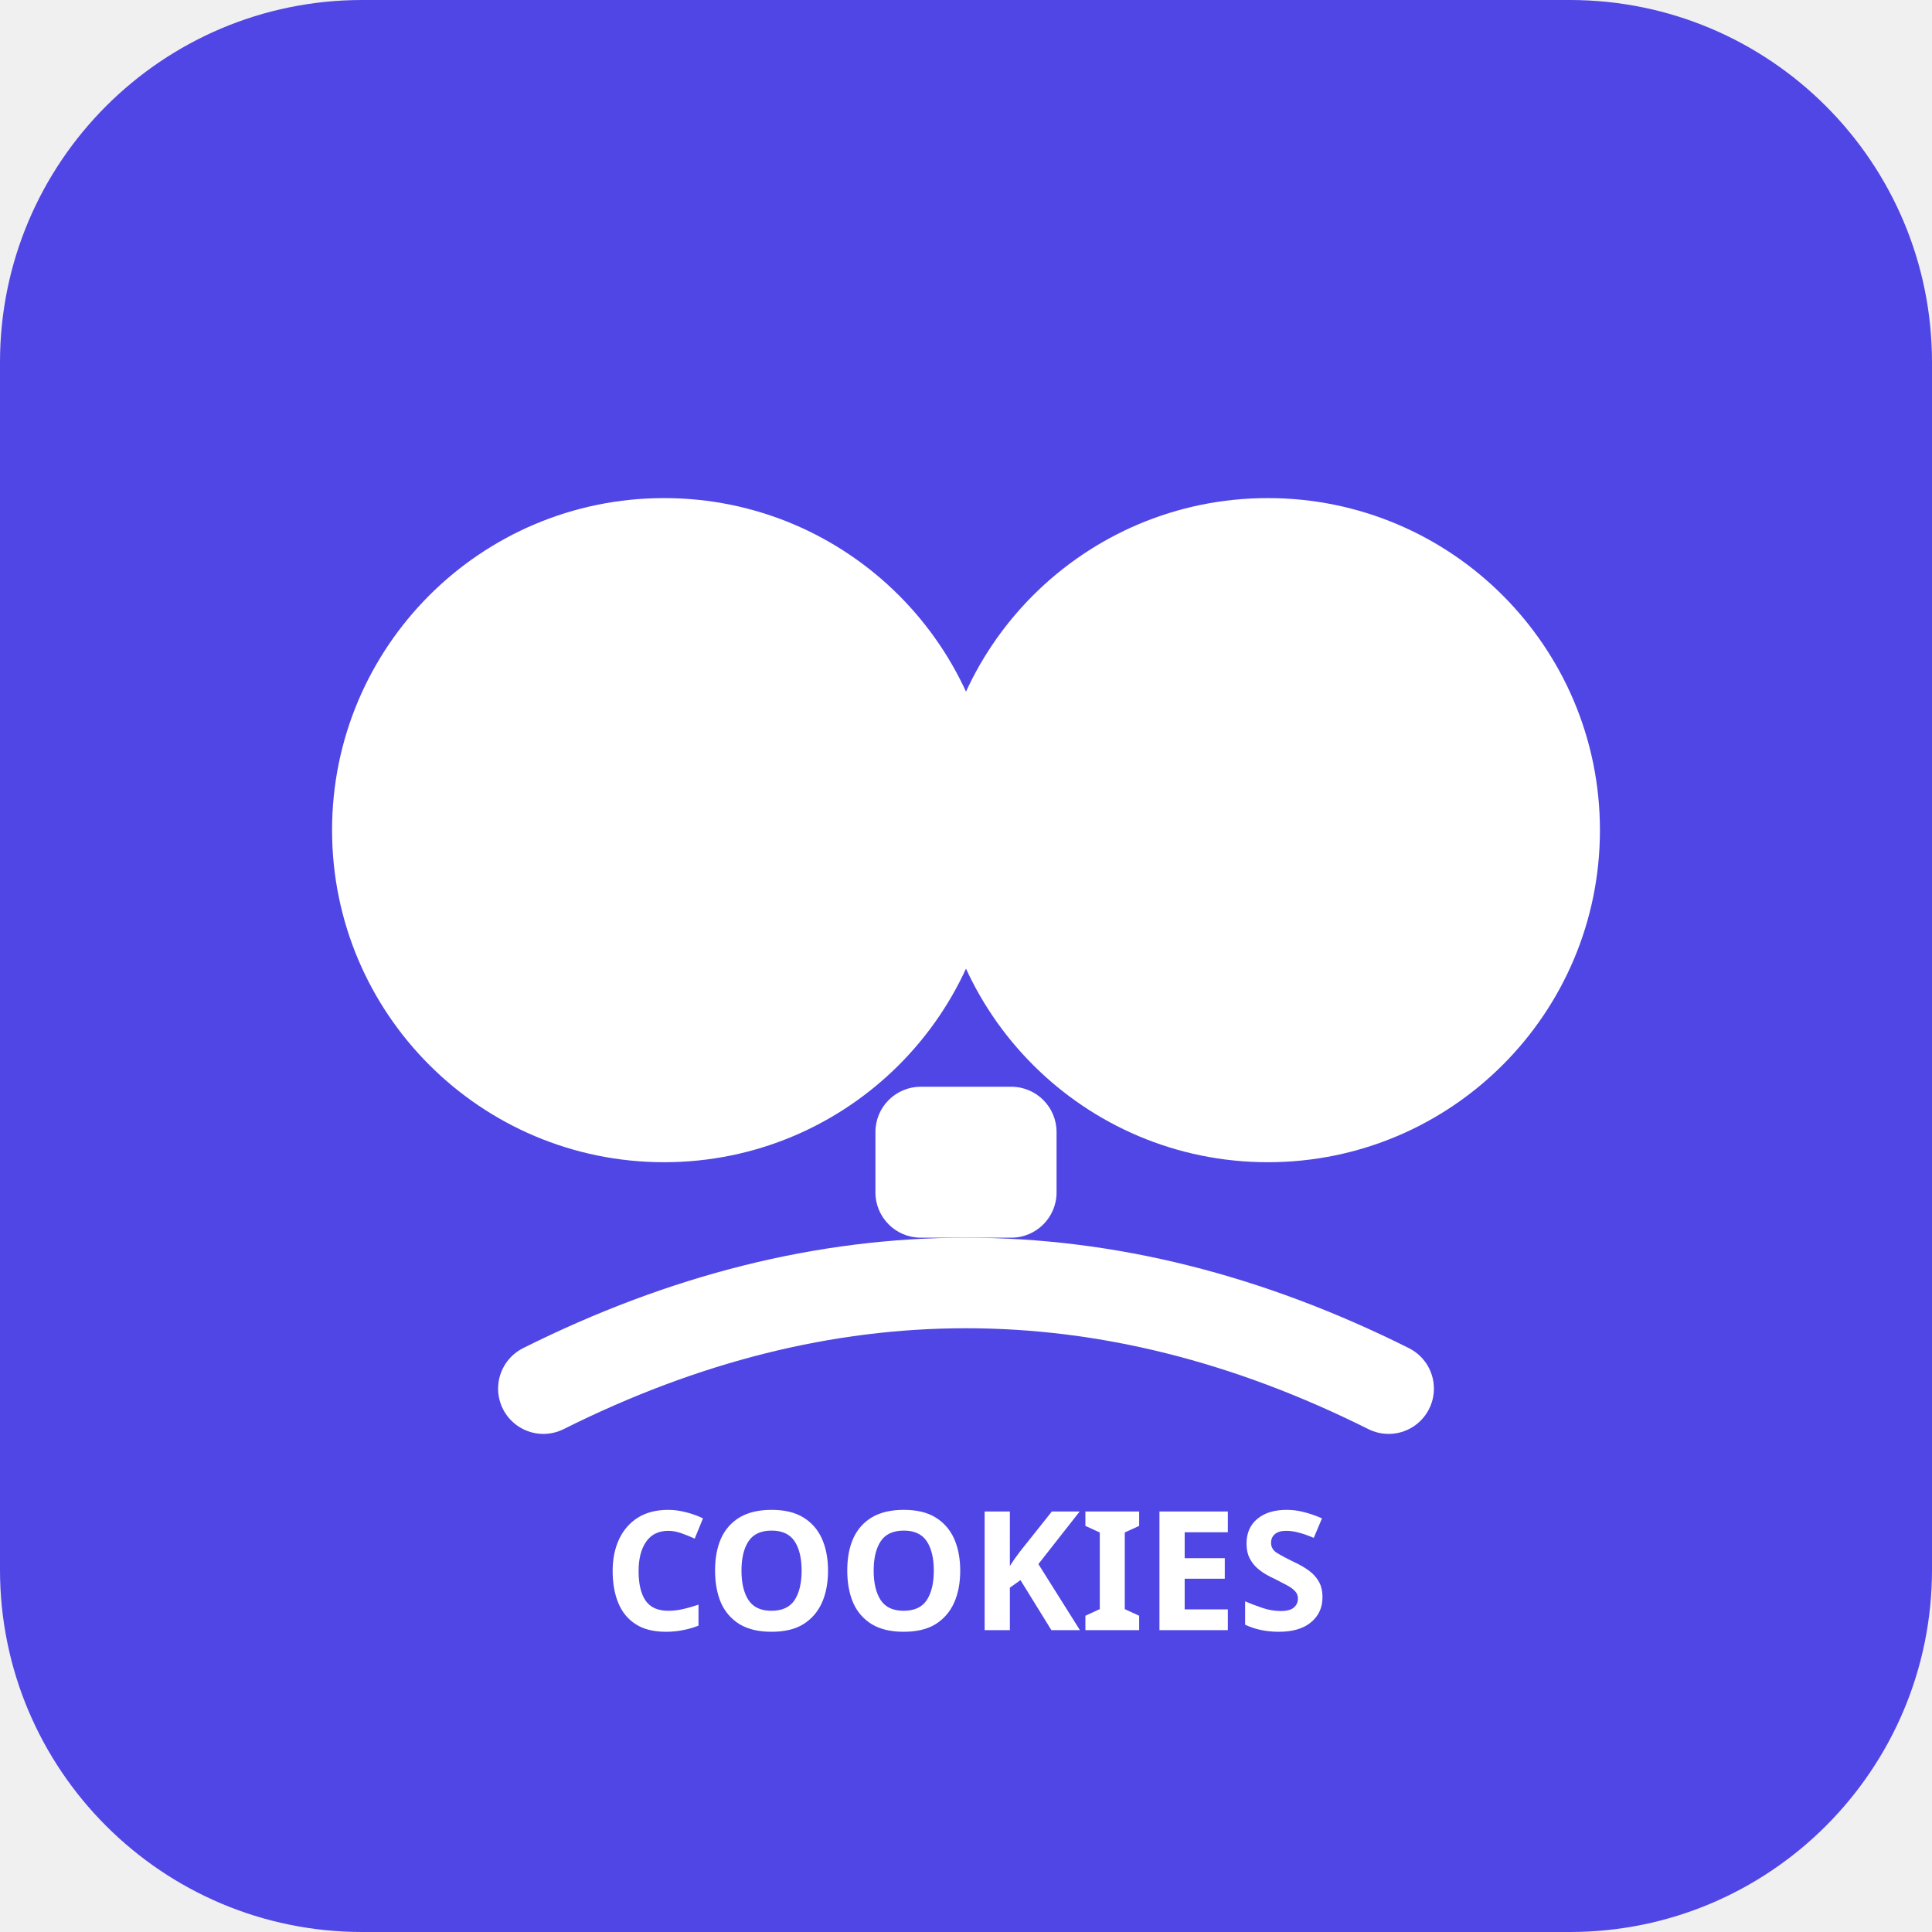
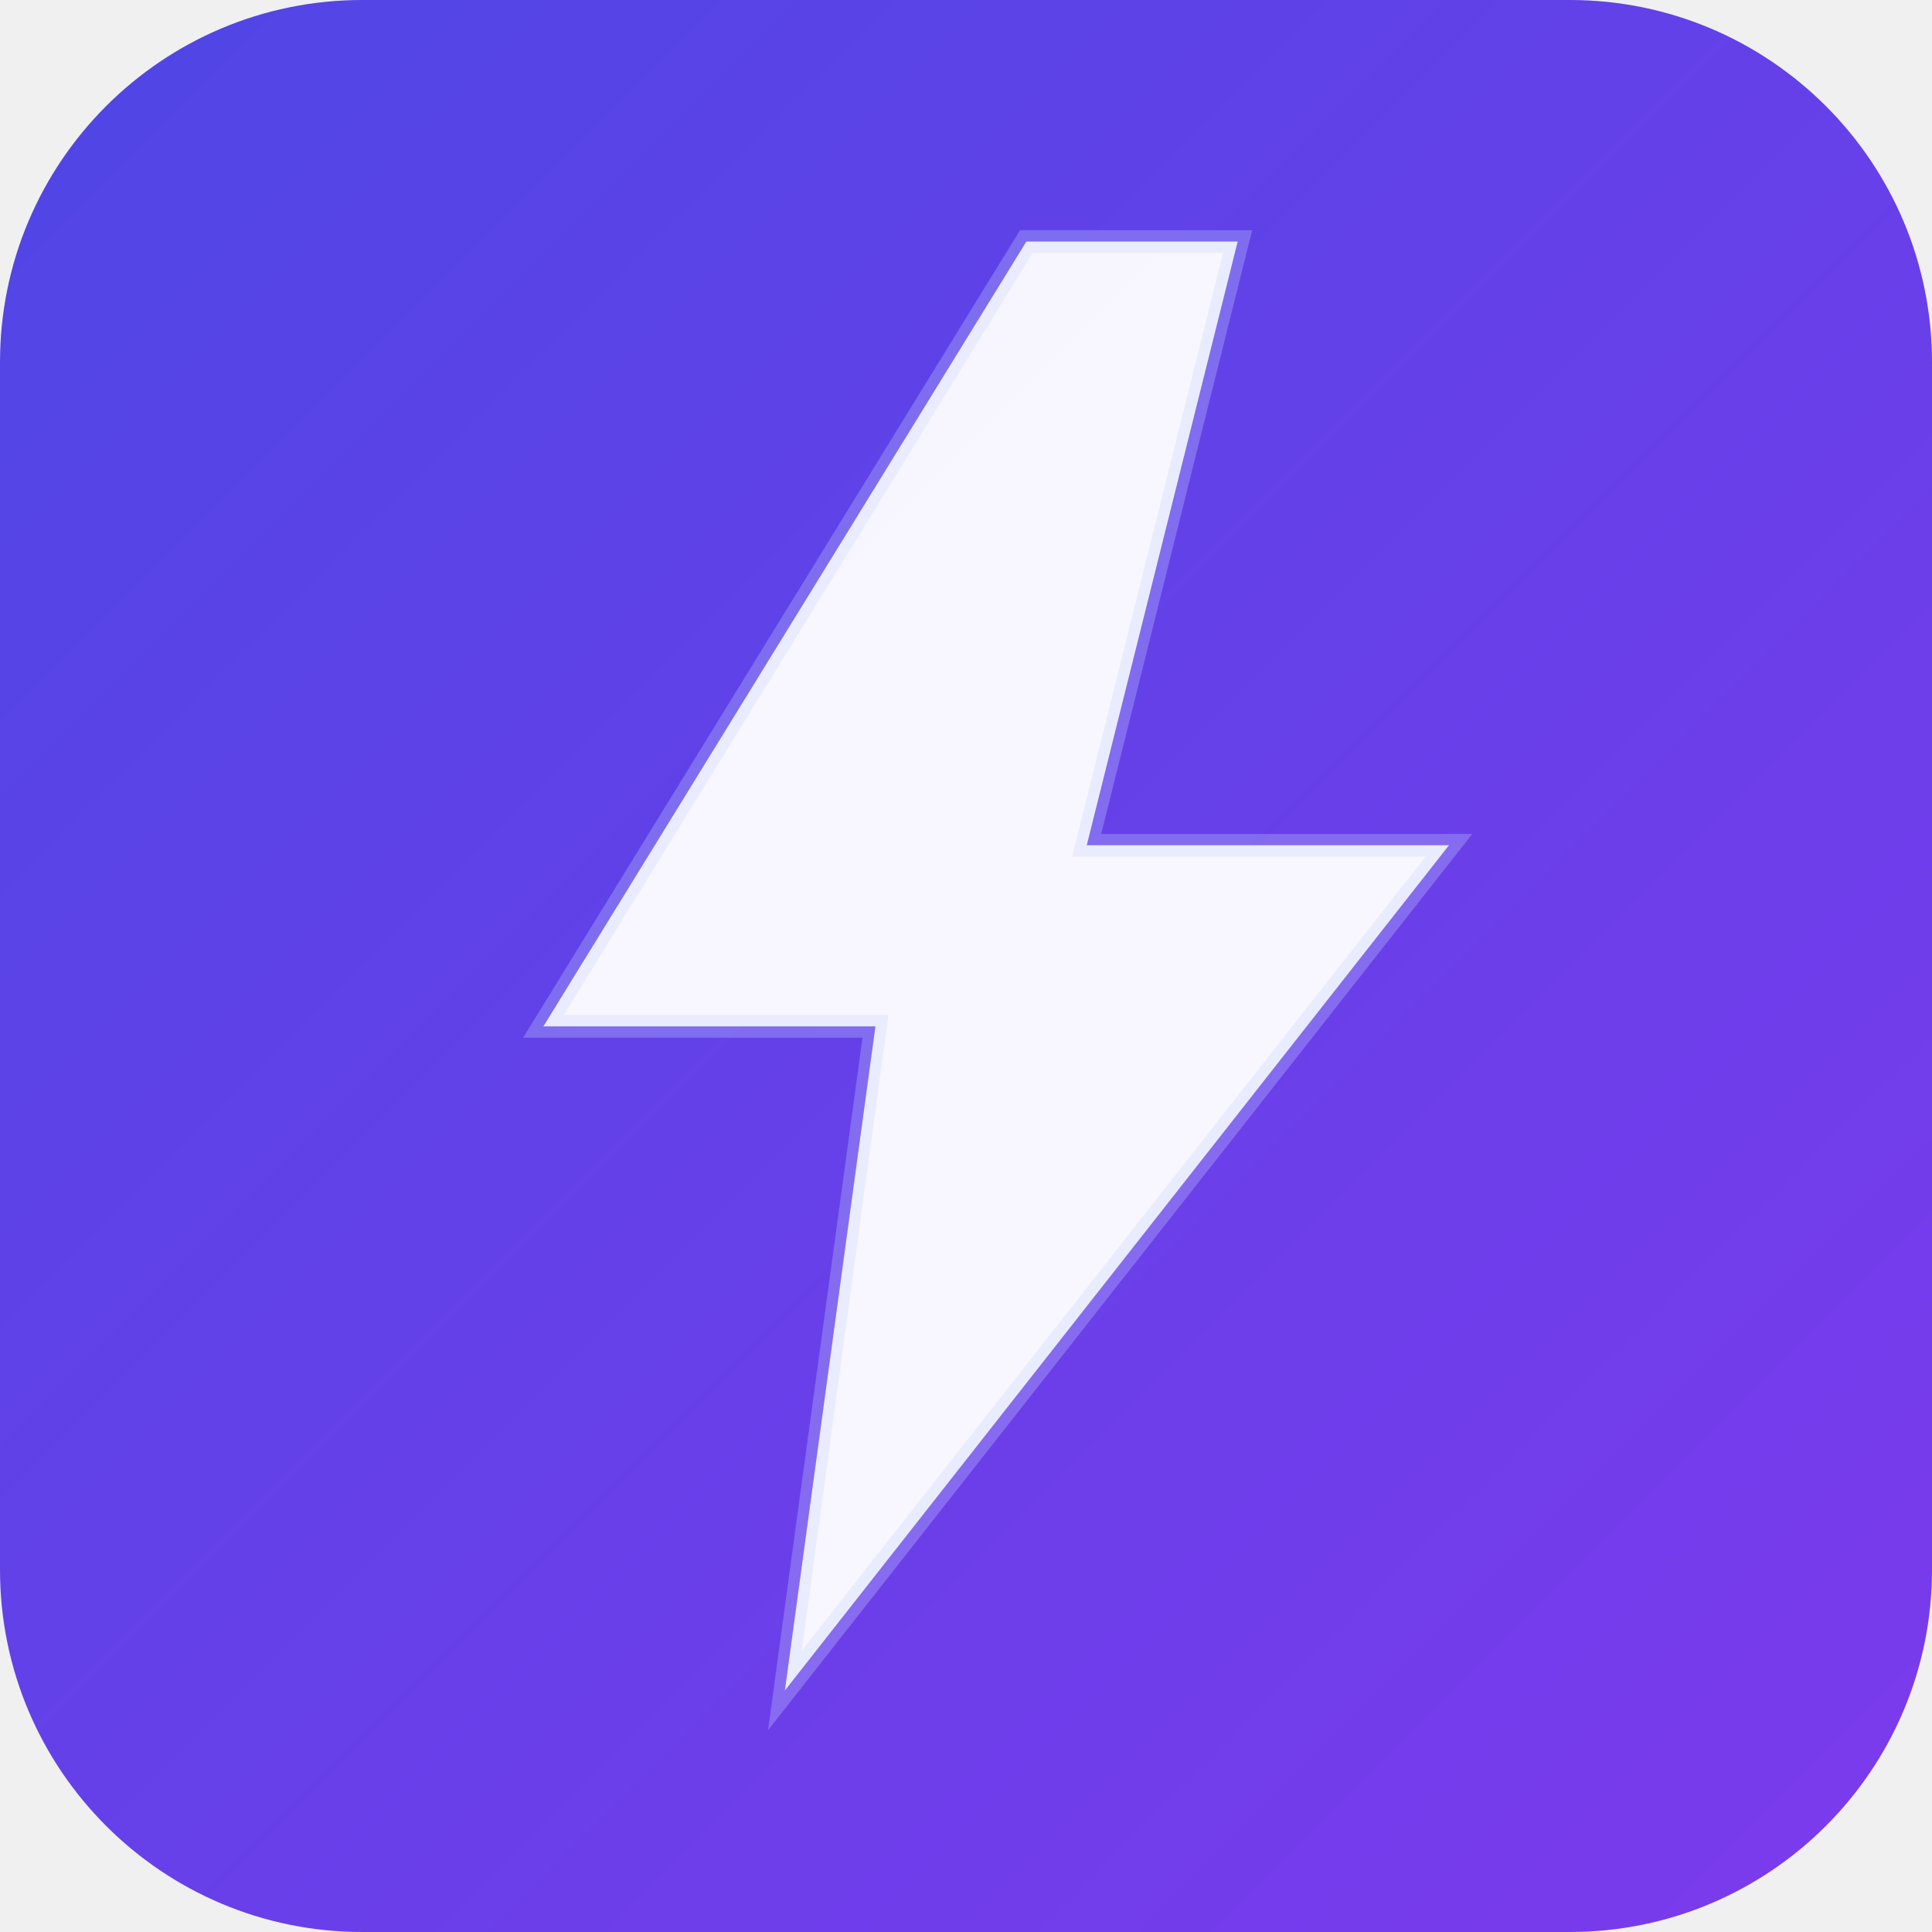
<svg xmlns="http://www.w3.org/2000/svg" viewBox="0 0 128 128">
-   <rect width="128" height="128" rx="24" fill="#4f46e5" />
-   <circle cx="44" cy="55" r="22" fill="#fff" />
-   <circle cx="84" cy="55" r="22" fill="#fff" />
-   <path d="M36 92 Q64 78 92 92" stroke="#fff" stroke-width="6" fill="none" stroke-linecap="round" />
-   <rect x="58" y="72" width="12" height="10" rx="3" fill="#fff" />
-   <text x="64" y="108" text-anchor="middle" font-size="11" fill="#fff" font-family="sans-serif" font-weight="bold">COOKIES</text>
+   <defs>
+     <linearGradient id="bg" x1="0" y1="0" x2="1" y2="1">
+       <stop offset="0%" stop-color="#4f46e5" />
+       <stop offset="100%" stop-color="#7c3aed" />
+     </linearGradient>
+   </defs>
+   <rect width="128" height="128" rx="24" fill="url(#bg)" />
+   <path d="M68 16 L36 68 L58 68 L52 112 L96 56 L72 56 L82 16 Z" fill="#fff" opacity="0.95" />
+   <path d="M68 16 L36 68 L58 68 L52 112 L96 56 L72 56 L82 16 Z" fill="none" stroke="#c7d2fe" stroke-width="1.5" opacity="0.3" />
</svg>
